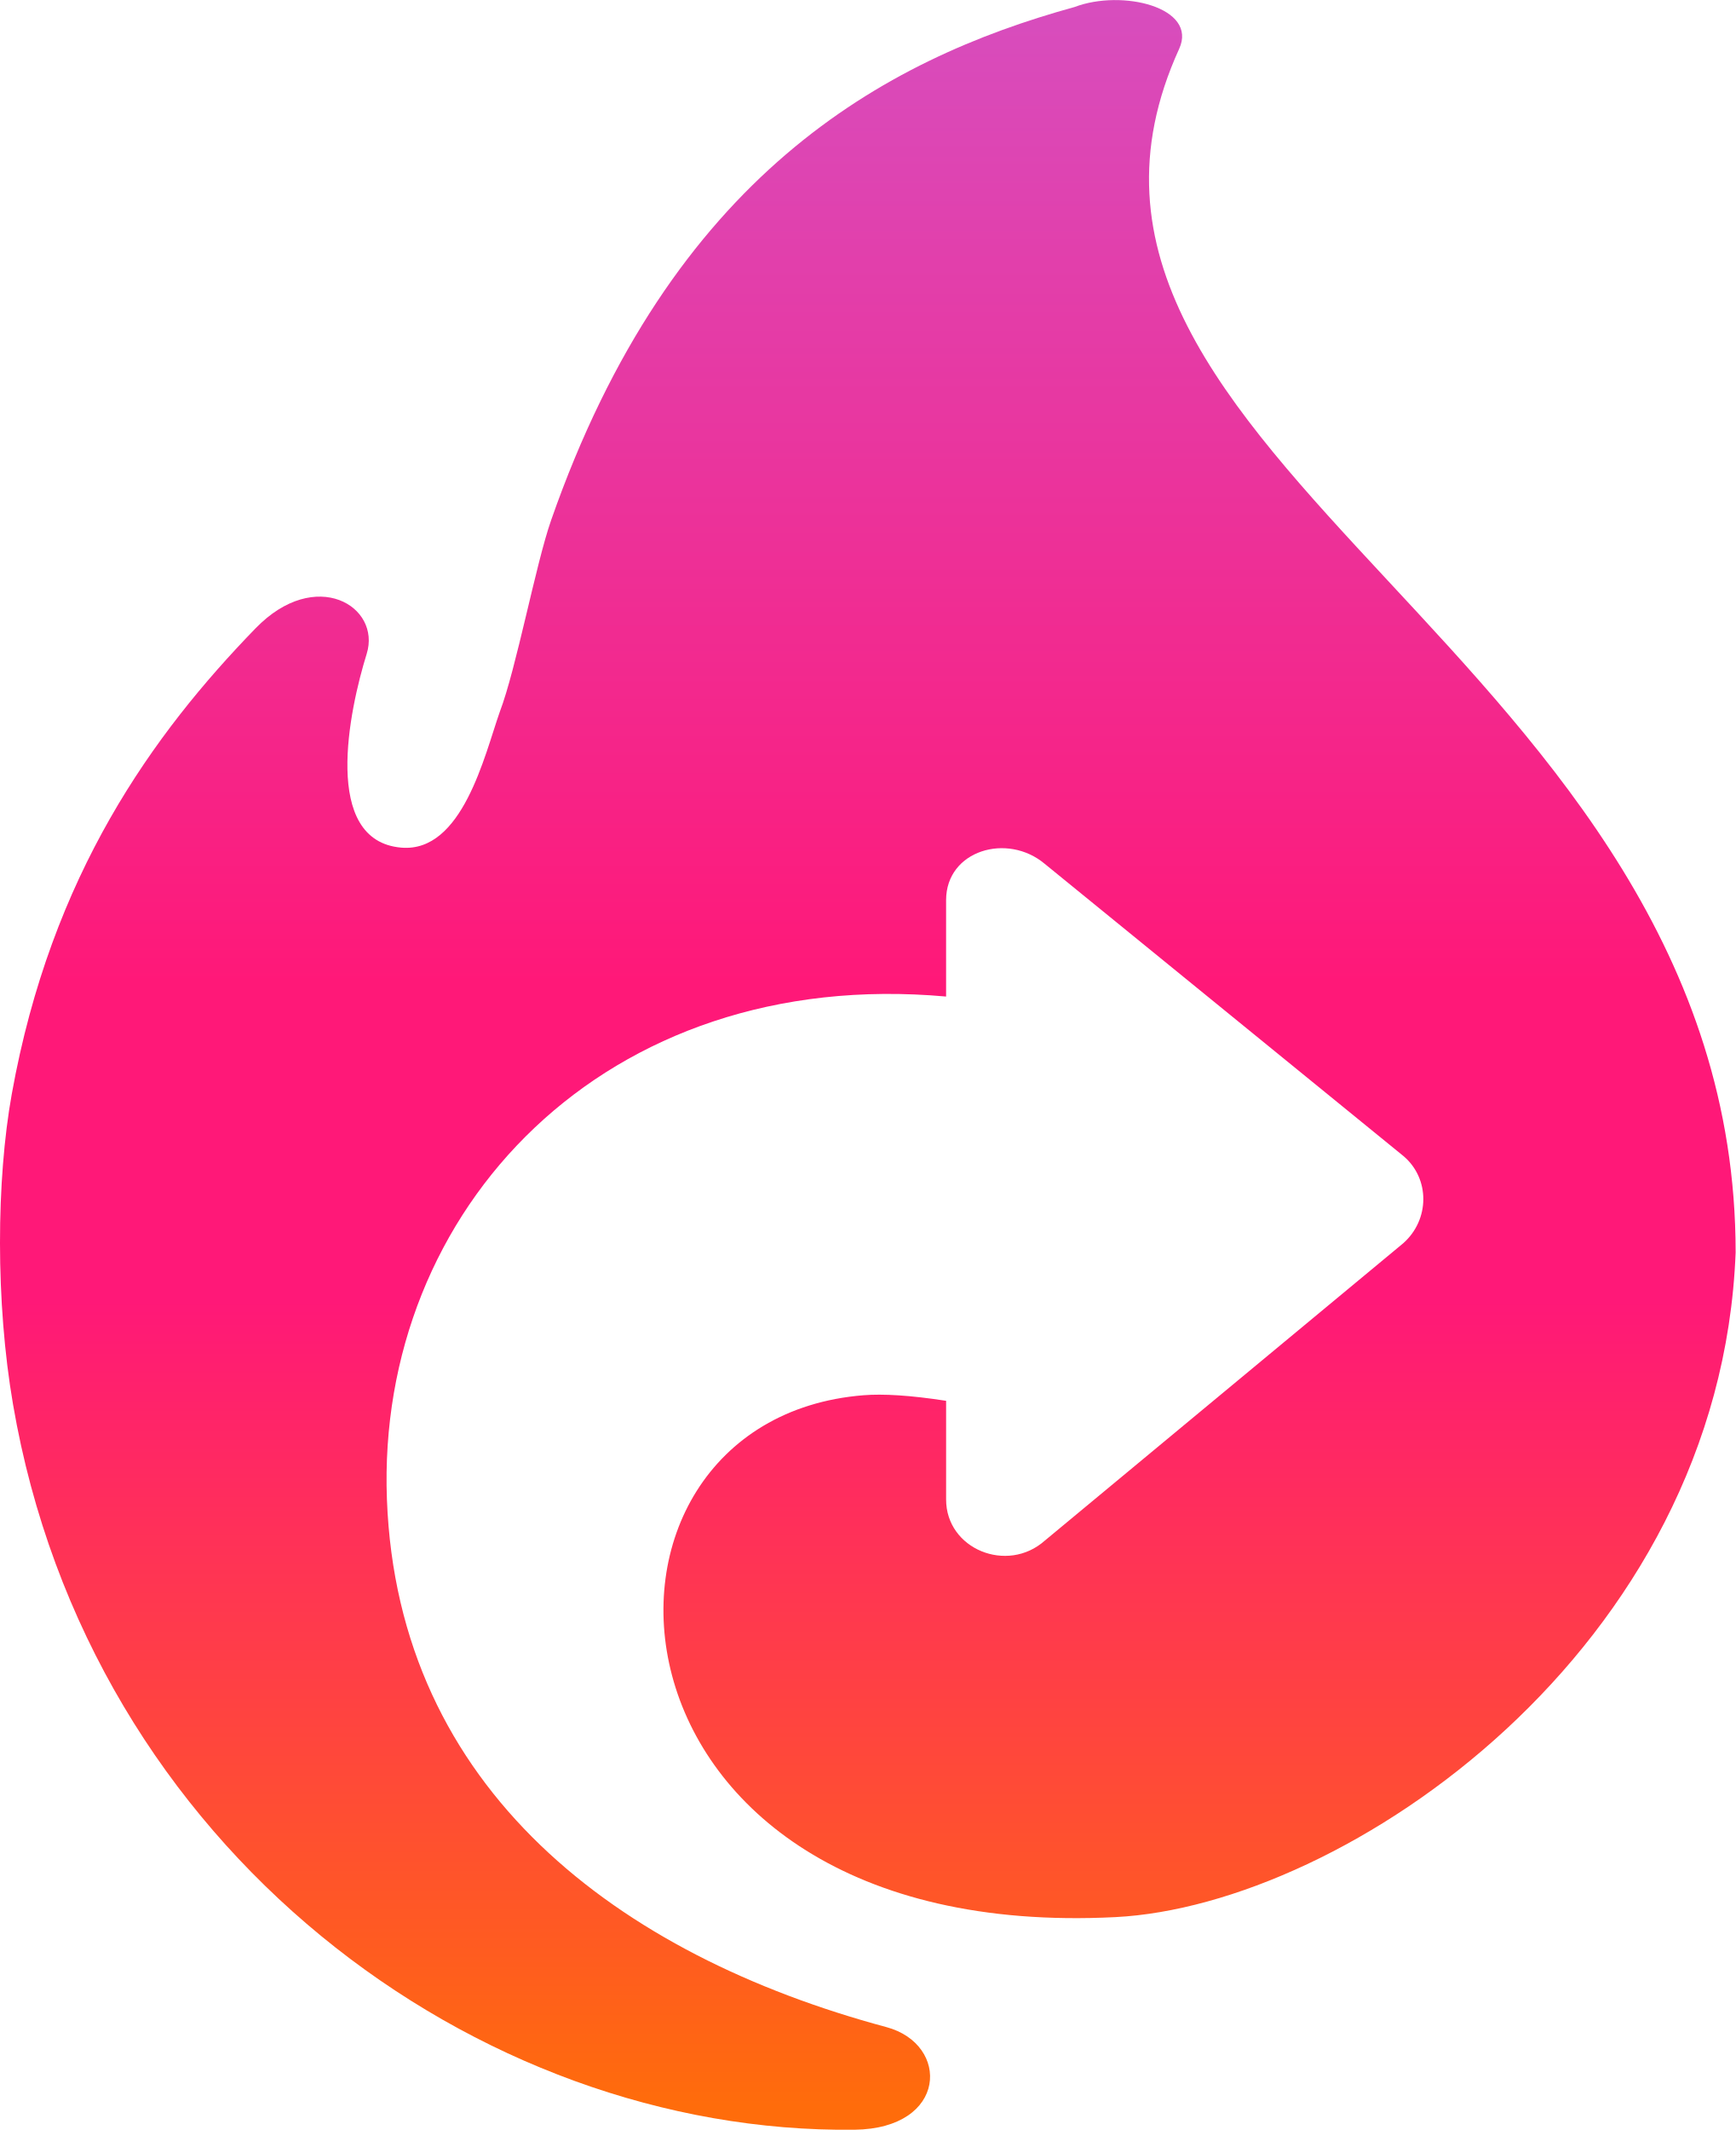
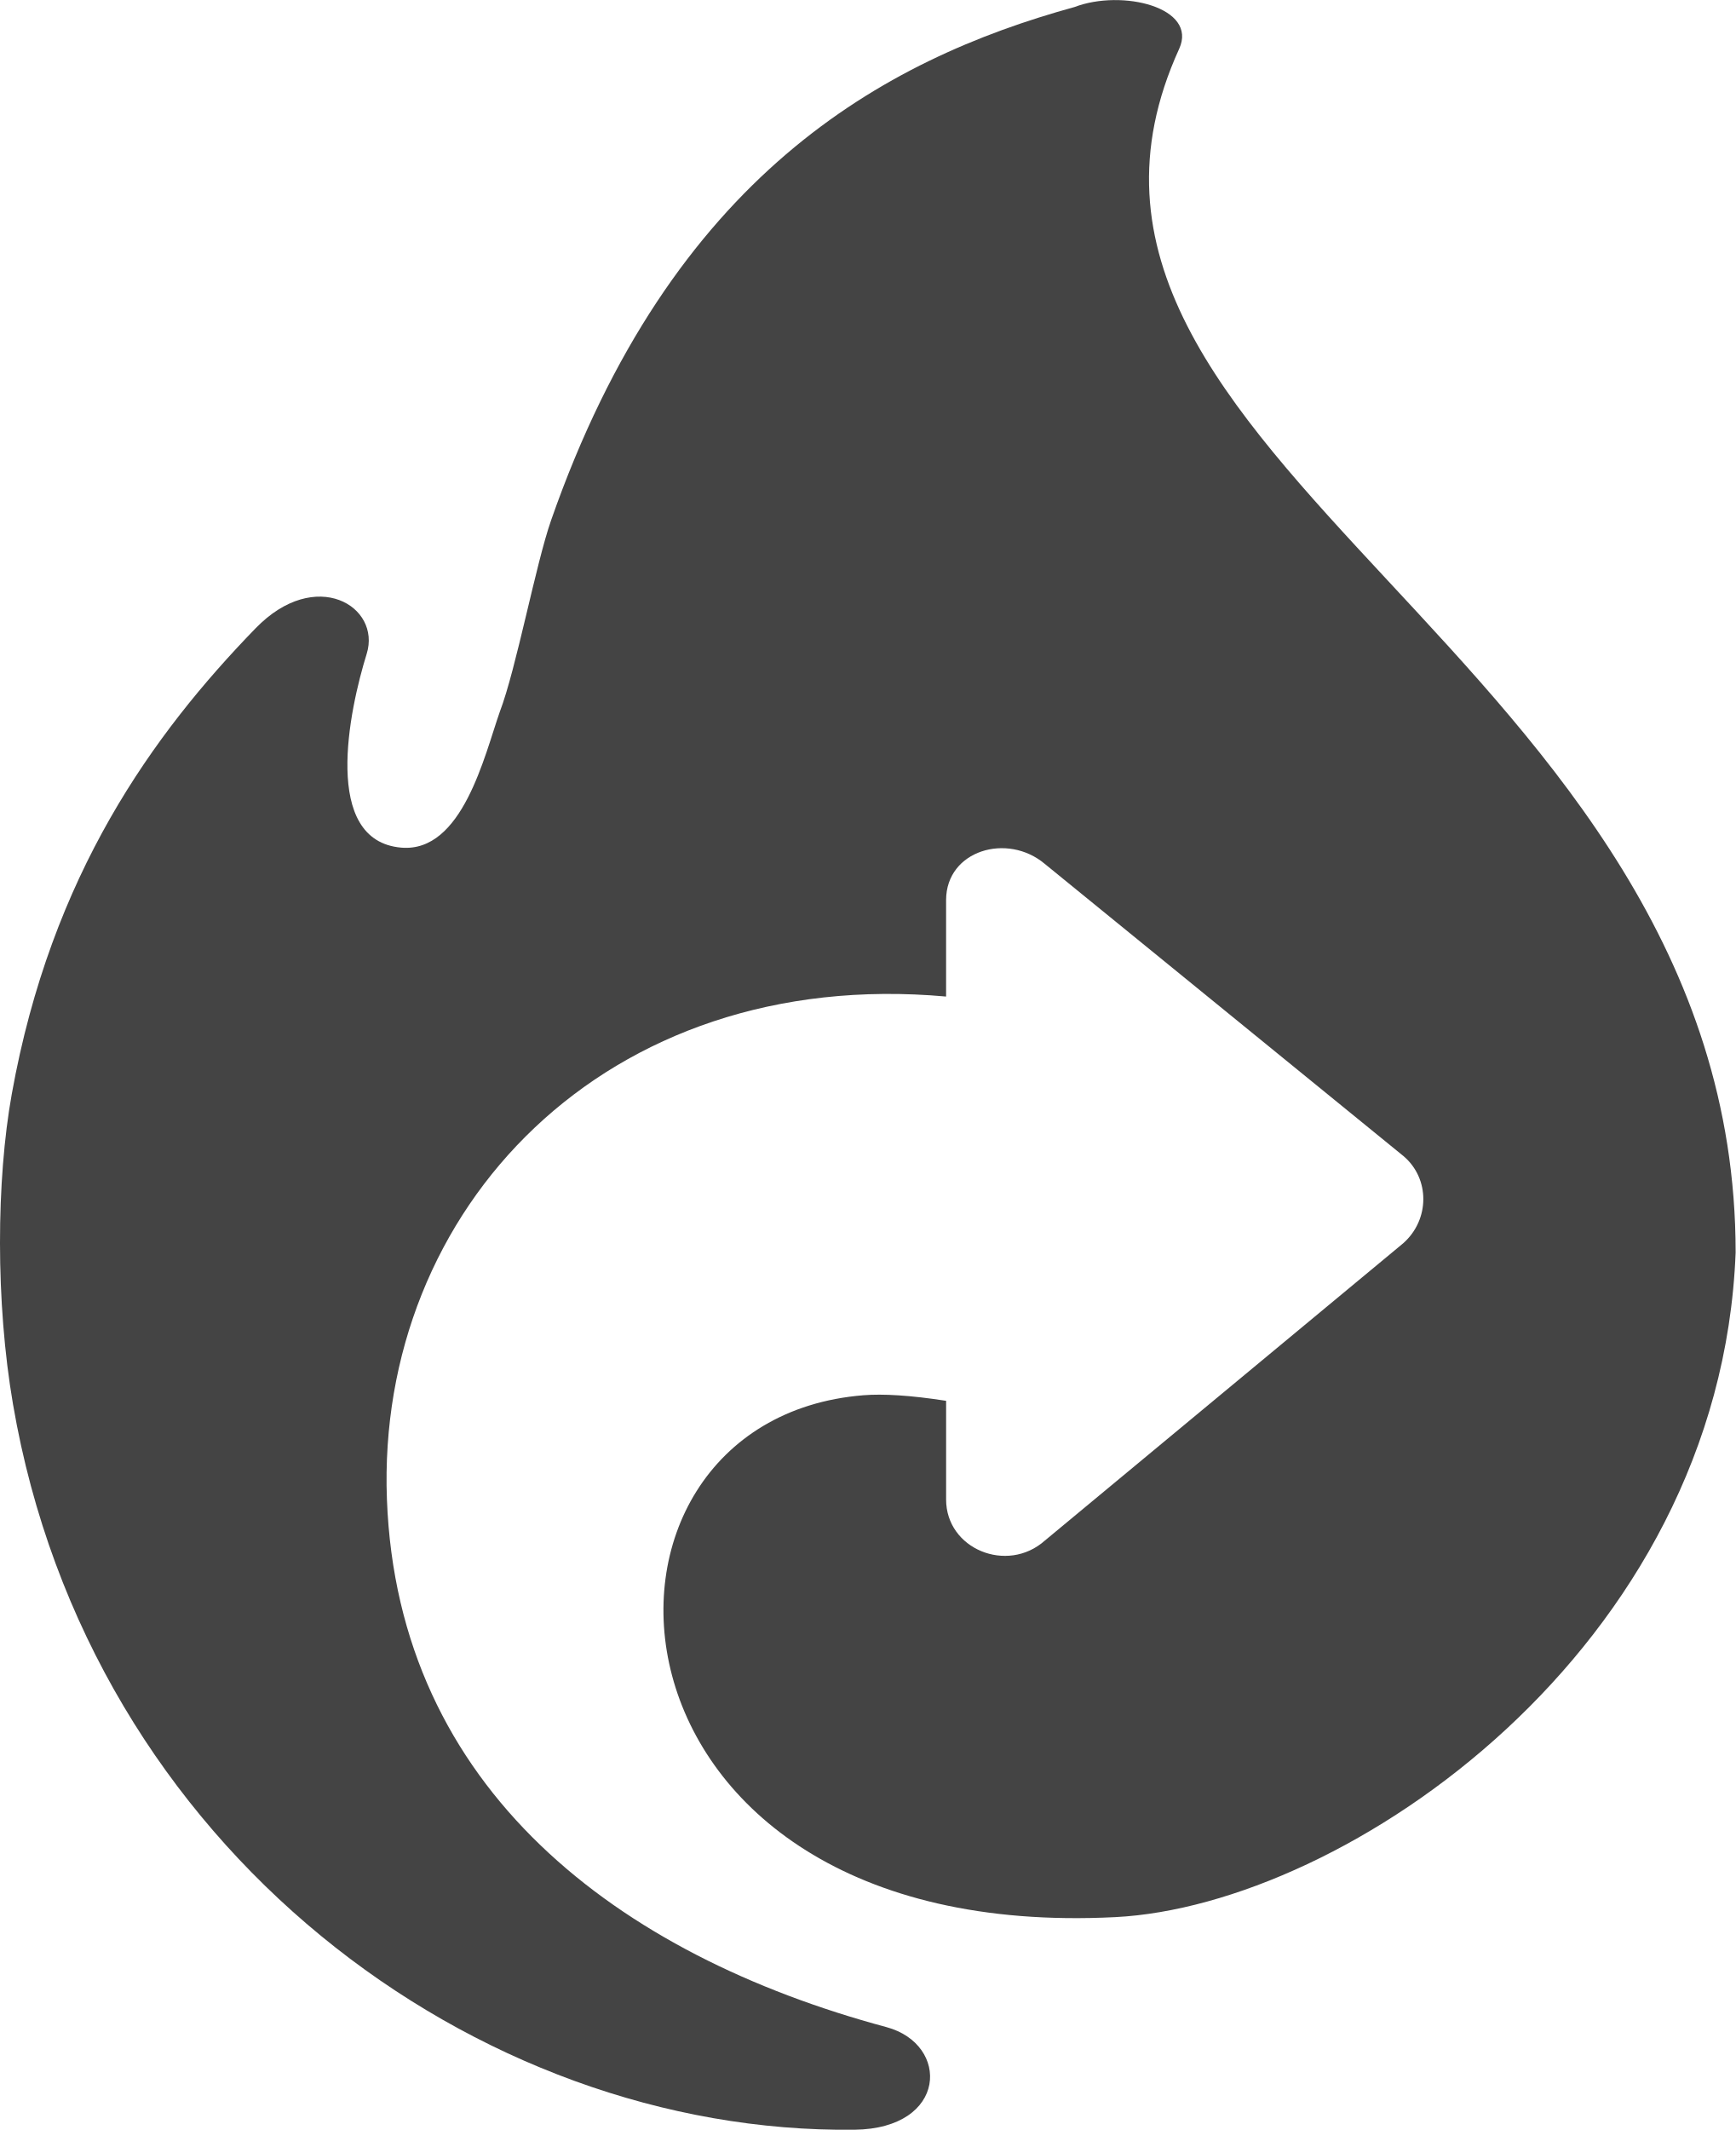
<svg xmlns="http://www.w3.org/2000/svg" viewBox="16 16 141 173" fill="none">
  <path d="M88.007 180.642c-21.767-5.846-39.688-19.304-40.574-42.862-.887-23.558 17.751-43.334 45.426-40.84v-7.844c.011-4.03 4.977-5.495 8.021-2.928l29.136 23.729c2.155 1.821 2.15 5.16-.019 7.08l-29.117 24.152c-3.059 2.72-8.031.681-8.02-3.349v-8.005c-2.916-.453-5.137-.579-6.708-.453-25.207 2.016-23.083 44.6 20.454 42.388 18.705-.951 49.148-21.73 50.394-53.985 0-48.62-60.4-64.433-45.205-97.762 1.529-3.354-4.627-4.867-8.501-3.393-15.573 4.29-32.752 13.714-42.526 41.693-1.251 3.581-2.824 12.038-4.168 15.558-1.242 3.533-3.034 11.445-7.996 11.025-6.501-.55-4.236-11.168-2.815-15.74 1.197-3.854-4.14-7.109-9.028-2.073-8.3 8.549-16.598 19.982-19.804 37.823-1.259 7.001-1.327 16.903.101 25.208 6.204 36.183 37.705 59.276 68.356 58.915 7.58-.09 7.787-6.942 2.593-8.337Z" fill="url(#a)" />
  <defs>
    <linearGradient id="a" x1="86.5" y1="13.631" x2="86.5" y2="190.409" gradientUnits="userSpaceOnUse">
-       <stop stop-color="#D64FC0" />
-       <stop offset=".466" stop-color="#FF1878" />
-       <stop offset=".611" stop-color="#FF1878" />
-       <stop offset=".981" stop-color="#FF6C0B" />
+       <stop stop-color="#444" />
+       <stop offset=".466" stop-color="#444" />
+       <stop offset=".611" stop-color="#444" />
+       <stop offset=".981" stop-color="#444" />
    </linearGradient>
  </defs>
</svg>
